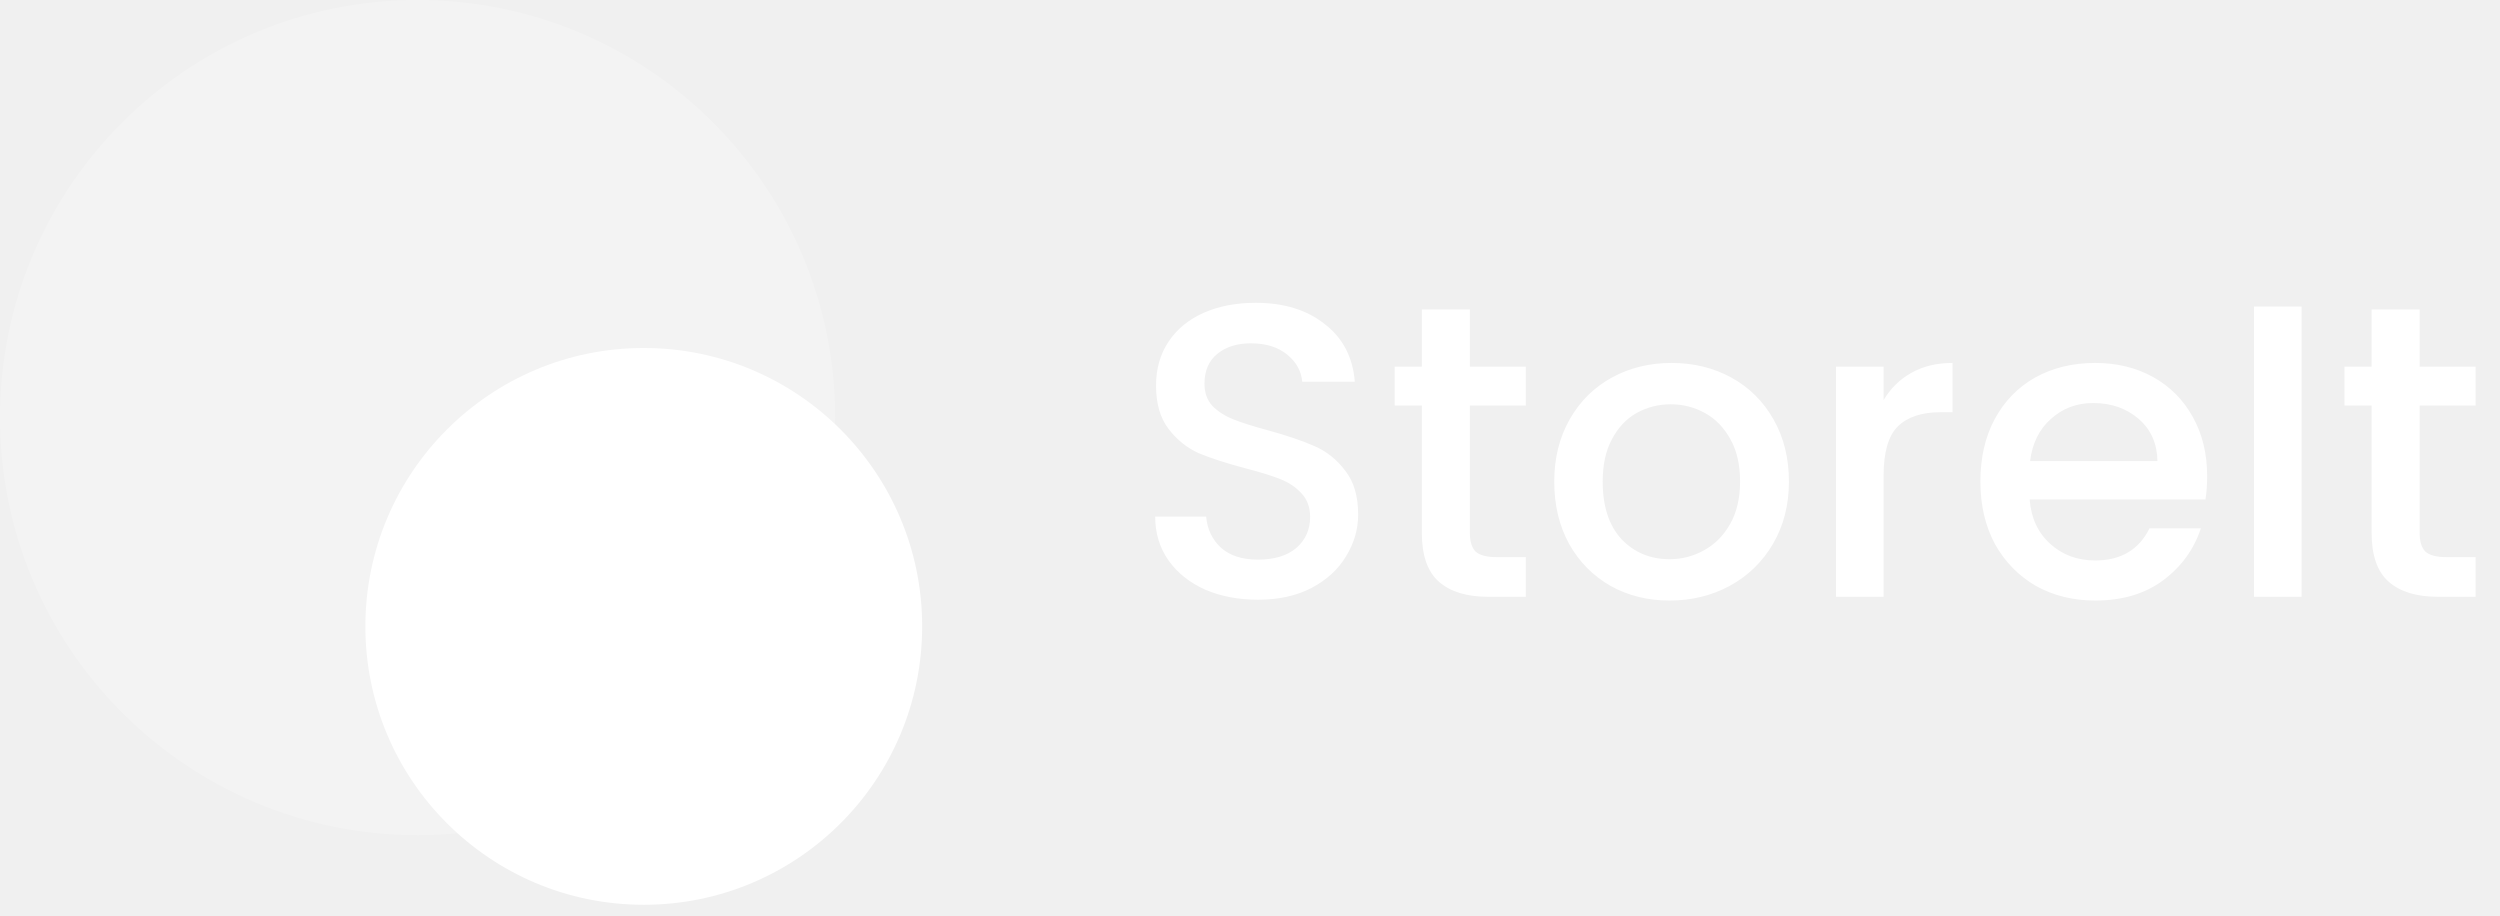
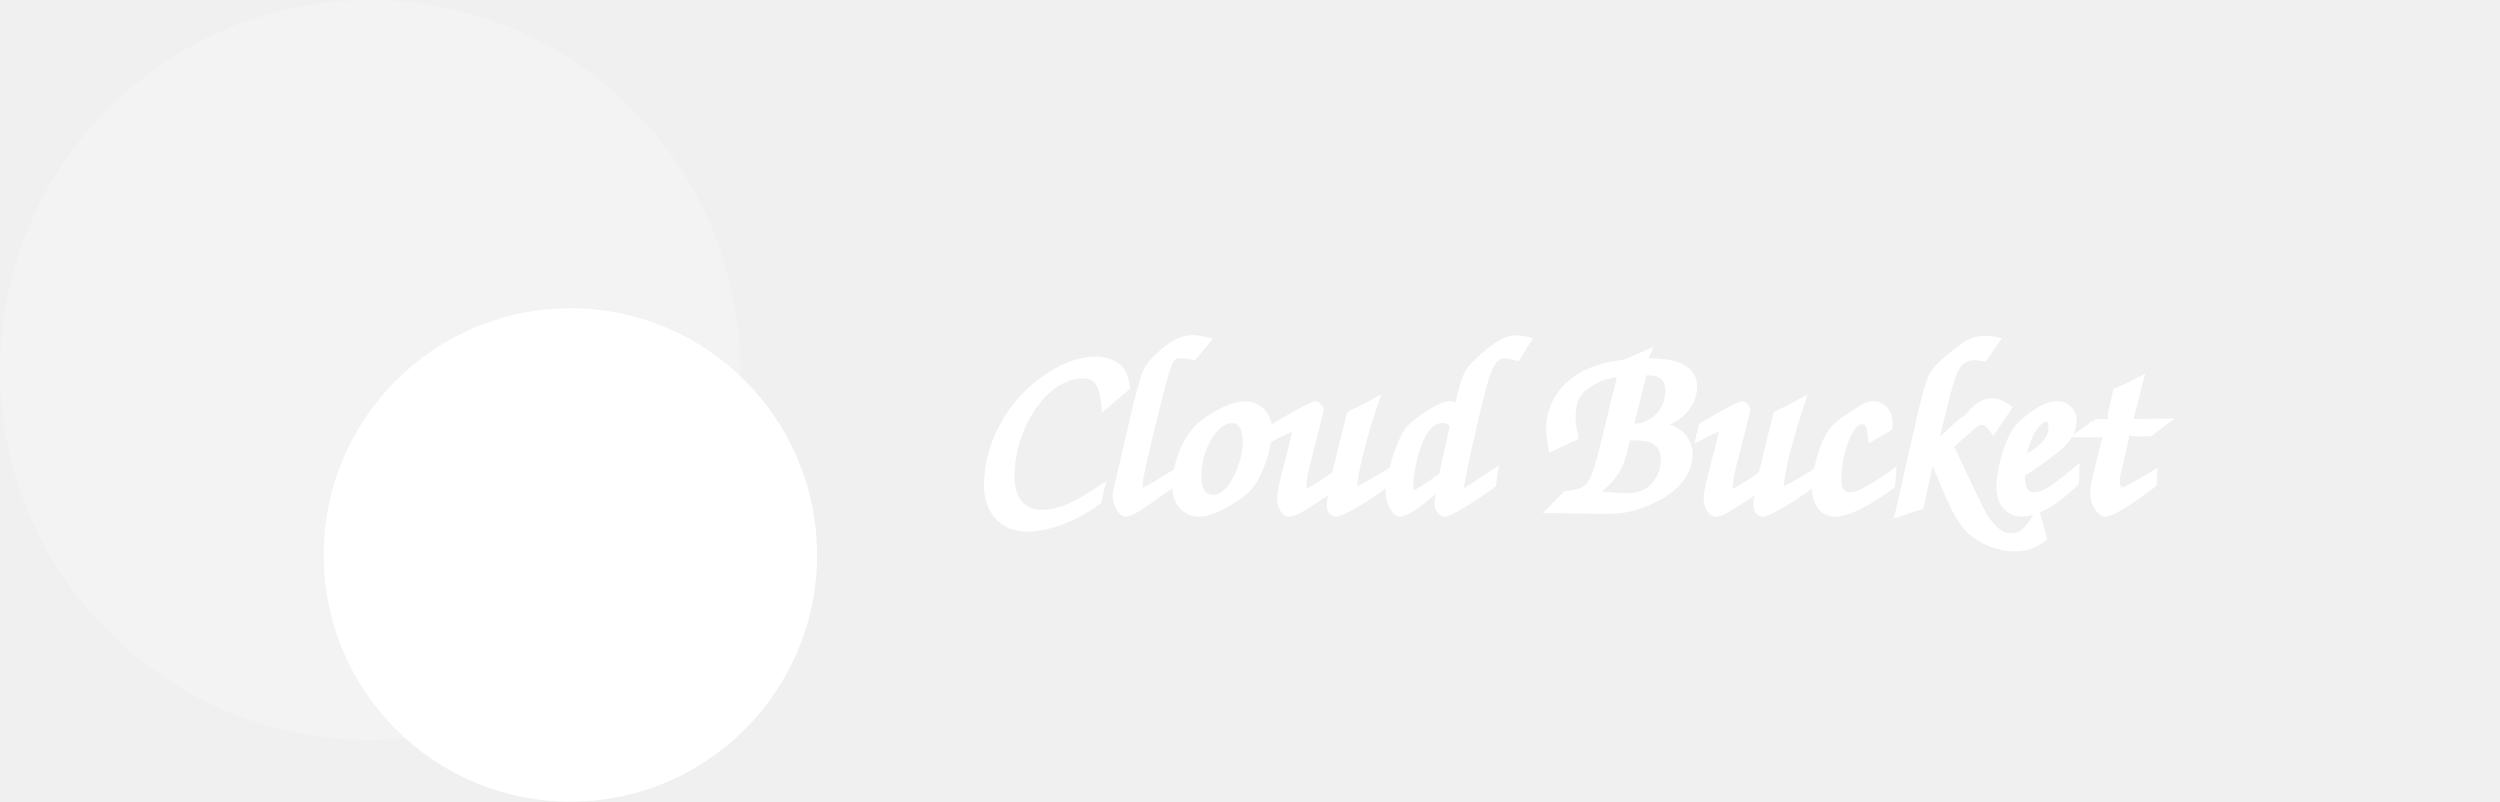
- <svg xmlns="http://www.w3.org/2000/svg" width="224" height="82" viewBox="0 0 224 82" fill="none">
-   <path d="M112.71 53.735C110.964 53.735 109.393 53.435 107.996 52.837C106.599 52.213 105.502 51.34 104.703 50.218C103.905 49.095 103.506 47.785 103.506 46.289H108.071C108.171 47.411 108.607 48.334 109.38 49.058C110.179 49.781 111.289 50.143 112.71 50.143C114.182 50.143 115.33 49.793 116.153 49.095C116.976 48.372 117.387 47.449 117.387 46.326C117.387 45.453 117.126 44.742 116.602 44.194C116.103 43.645 115.467 43.221 114.694 42.921C113.945 42.622 112.898 42.298 111.551 41.949C109.854 41.499 108.47 41.05 107.397 40.602C106.35 40.128 105.452 39.404 104.703 38.431C103.955 37.459 103.581 36.161 103.581 34.54C103.581 33.043 103.955 31.734 104.703 30.611C105.452 29.489 106.499 28.628 107.846 28.03C109.193 27.431 110.752 27.132 112.523 27.132C115.043 27.132 117.101 27.768 118.697 29.04C120.318 30.287 121.216 32.008 121.391 34.203H116.677C116.602 33.255 116.153 32.445 115.33 31.771C114.506 31.098 113.421 30.761 112.074 30.761C110.852 30.761 109.854 31.073 109.081 31.697C108.308 32.32 107.921 33.218 107.921 34.39C107.921 35.189 108.158 35.85 108.632 36.373C109.131 36.872 109.755 37.272 110.503 37.571C111.251 37.87 112.274 38.194 113.571 38.544C115.292 39.017 116.689 39.492 117.762 39.965C118.859 40.439 119.782 41.175 120.53 42.173C121.304 43.146 121.69 44.455 121.69 46.102C121.69 47.424 121.329 48.671 120.605 49.843C119.907 51.016 118.872 51.964 117.5 52.687C116.153 53.385 114.556 53.735 112.71 53.735ZM131.7 36.336V47.748C131.7 48.521 131.874 49.083 132.224 49.432C132.598 49.756 133.221 49.918 134.094 49.918H136.713V53.473H133.346C131.425 53.473 129.954 53.024 128.931 52.126C127.908 51.228 127.397 49.769 127.397 47.748V36.336H124.965V32.856H127.397V27.73H131.7V32.856H136.713V36.336H131.7ZM149.587 53.809C147.642 53.809 145.883 53.373 144.312 52.5C142.74 51.602 141.505 50.355 140.607 48.758C139.709 47.137 139.26 45.266 139.26 43.146C139.26 41.05 139.722 39.192 140.645 37.571C141.568 35.949 142.827 34.702 144.424 33.829C146.02 32.956 147.804 32.52 149.774 32.52C151.745 32.52 153.528 32.956 155.125 33.829C156.721 34.702 157.981 35.949 158.904 37.571C159.827 39.192 160.288 41.05 160.288 43.146C160.288 45.241 159.814 47.099 158.866 48.721C157.919 50.342 156.622 51.602 154.975 52.5C153.354 53.373 151.558 53.809 149.587 53.809ZM149.587 50.105C150.685 50.105 151.708 49.843 152.655 49.319C153.628 48.796 154.414 48.01 155.013 46.962C155.611 45.915 155.911 44.642 155.911 43.146C155.911 41.649 155.624 40.389 155.05 39.367C154.476 38.319 153.716 37.533 152.768 37.01C151.82 36.486 150.797 36.224 149.7 36.224C148.602 36.224 147.579 36.486 146.631 37.01C145.708 37.533 144.973 38.319 144.424 39.367C143.875 40.389 143.601 41.649 143.601 43.146C143.601 45.366 144.162 47.087 145.284 48.309C146.432 49.507 147.866 50.105 149.587 50.105ZM168.77 35.85C169.394 34.802 170.217 33.991 171.24 33.418C172.287 32.819 173.522 32.52 174.944 32.52V36.935H173.859C172.188 36.935 170.916 37.359 170.043 38.207C169.194 39.055 168.77 40.527 168.77 42.622V53.473H164.505V32.856H168.77V35.85ZM197.76 42.659C197.76 43.433 197.71 44.131 197.61 44.755H181.858C181.983 46.401 182.594 47.723 183.692 48.721C184.789 49.719 186.136 50.218 187.732 50.218C190.027 50.218 191.649 49.257 192.597 47.336H197.199C196.575 49.232 195.44 50.791 193.794 52.013C192.173 53.211 190.152 53.809 187.732 53.809C185.762 53.809 183.991 53.373 182.419 52.5C180.873 51.602 179.651 50.355 178.753 48.758C177.88 47.137 177.443 45.266 177.443 43.146C177.443 41.026 177.867 39.167 178.715 37.571C179.588 35.949 180.798 34.702 182.345 33.829C183.916 32.956 185.712 32.52 187.732 32.52C189.678 32.52 191.412 32.944 192.933 33.792C194.455 34.64 195.64 35.837 196.488 37.384C197.336 38.905 197.76 40.664 197.76 42.659ZM193.307 41.312C193.283 39.741 192.721 38.481 191.624 37.533C190.526 36.586 189.167 36.112 187.545 36.112C186.074 36.112 184.814 36.586 183.766 37.533C182.719 38.456 182.095 39.716 181.896 41.312H193.307ZM206.223 27.468V53.473H201.958V27.468H206.223ZM216.8 36.336V47.748C216.8 48.521 216.974 49.083 217.323 49.432C217.698 49.756 218.321 49.918 219.194 49.918H221.813V53.473H218.446C216.525 53.473 215.053 53.024 214.031 52.126C213.008 51.228 212.497 49.769 212.497 47.748V36.336H210.065V32.856H212.497V27.73H216.8V32.856H221.813V36.336H216.8Z" fill="white" />
-   <rect opacity="0.2" width="74.832" height="74.832" rx="37.416" fill="white" />
-   <rect x="32.738" y="31.18" width="49.888" height="49.888" rx="24.944" fill="white" />
+ <svg xmlns="http://www.w3.org/2000/svg" version="1.1" xml:space="preserve" viewBox="206.33 230.33 252.81 81.06">
+   <defs>
+ </defs>
+   <g transform="matrix(1.32 0 0 1.32 364.49 274.37)" style="">
+     <text xml:space="preserve" font-family="'Dancing Script', cursive" font-size="19" font-style="normal" font-weight="bold" style="stroke: none; stroke-width: 1; stroke-dasharray: none; stroke-linecap: butt; stroke-dashoffset: 0; stroke-linejoin: miter; stroke-miterlimit: 4; fill: rgb(255,255,255); fill-rule: nonzero; opacity: 1; white-space: pre;">
+       <tspan x="-46.11" y="5.97">Cloud Bucket</tspan>
+     </text>
+   </g>
+   <g transform="matrix(1 0 0 1 243.75 267.75)">
+     <rect style="stroke: none; stroke-width: 1; stroke-dasharray: none; stroke-linecap: butt; stroke-dashoffset: 0; stroke-linejoin: miter; stroke-miterlimit: 4; fill: rgb(255,255,255); fill-rule: nonzero; opacity: 0.2;" x="-37.415" y="-37.415" rx="37.416" ry="37.416" width="74.83" height="74.83" />
+   </g>
+   <g transform="matrix(1 0 0 1 264.01 286.45)">
+     <rect style="stroke: none; stroke-width: 1; stroke-dasharray: none; stroke-linecap: butt; stroke-dashoffset: 0; stroke-linejoin: miter; stroke-miterlimit: 4; fill: rgb(255,255,255); fill-rule: nonzero; opacity: 1;" x="-24.945" y="-24.945" rx="24.944" ry="24.944" width="49.89" height="49.89" />
+   </g>
</svg>
